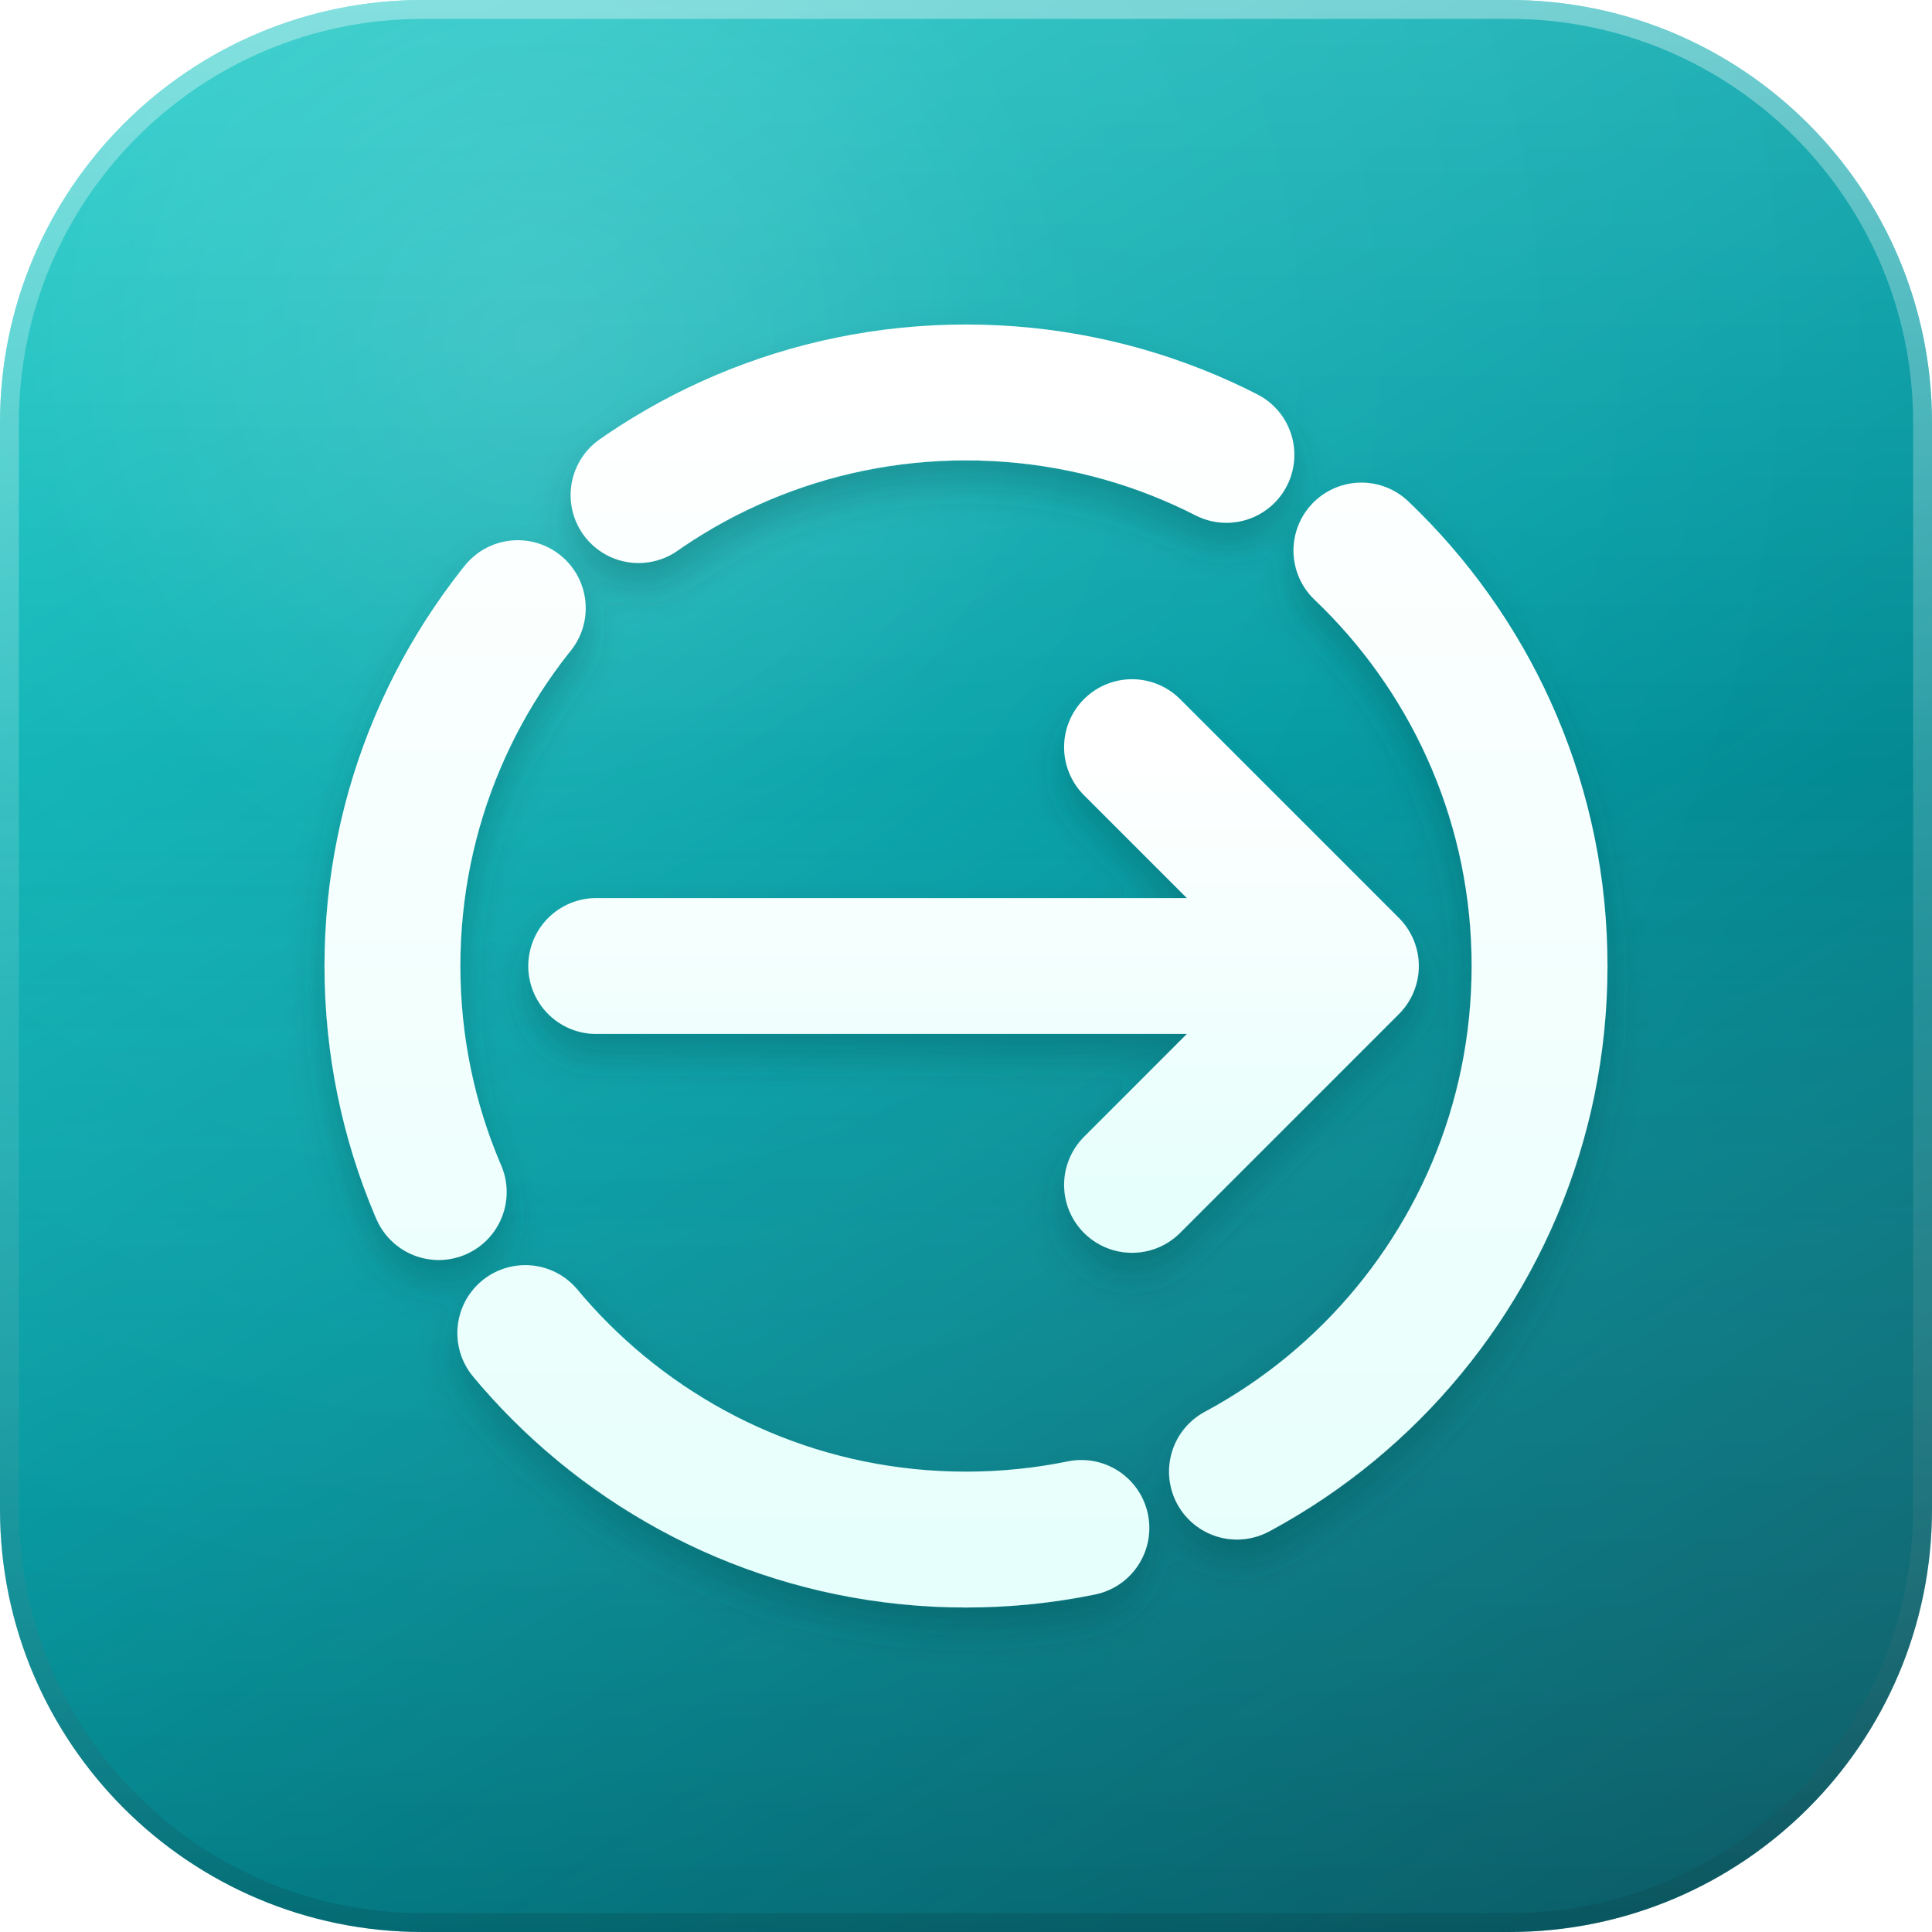
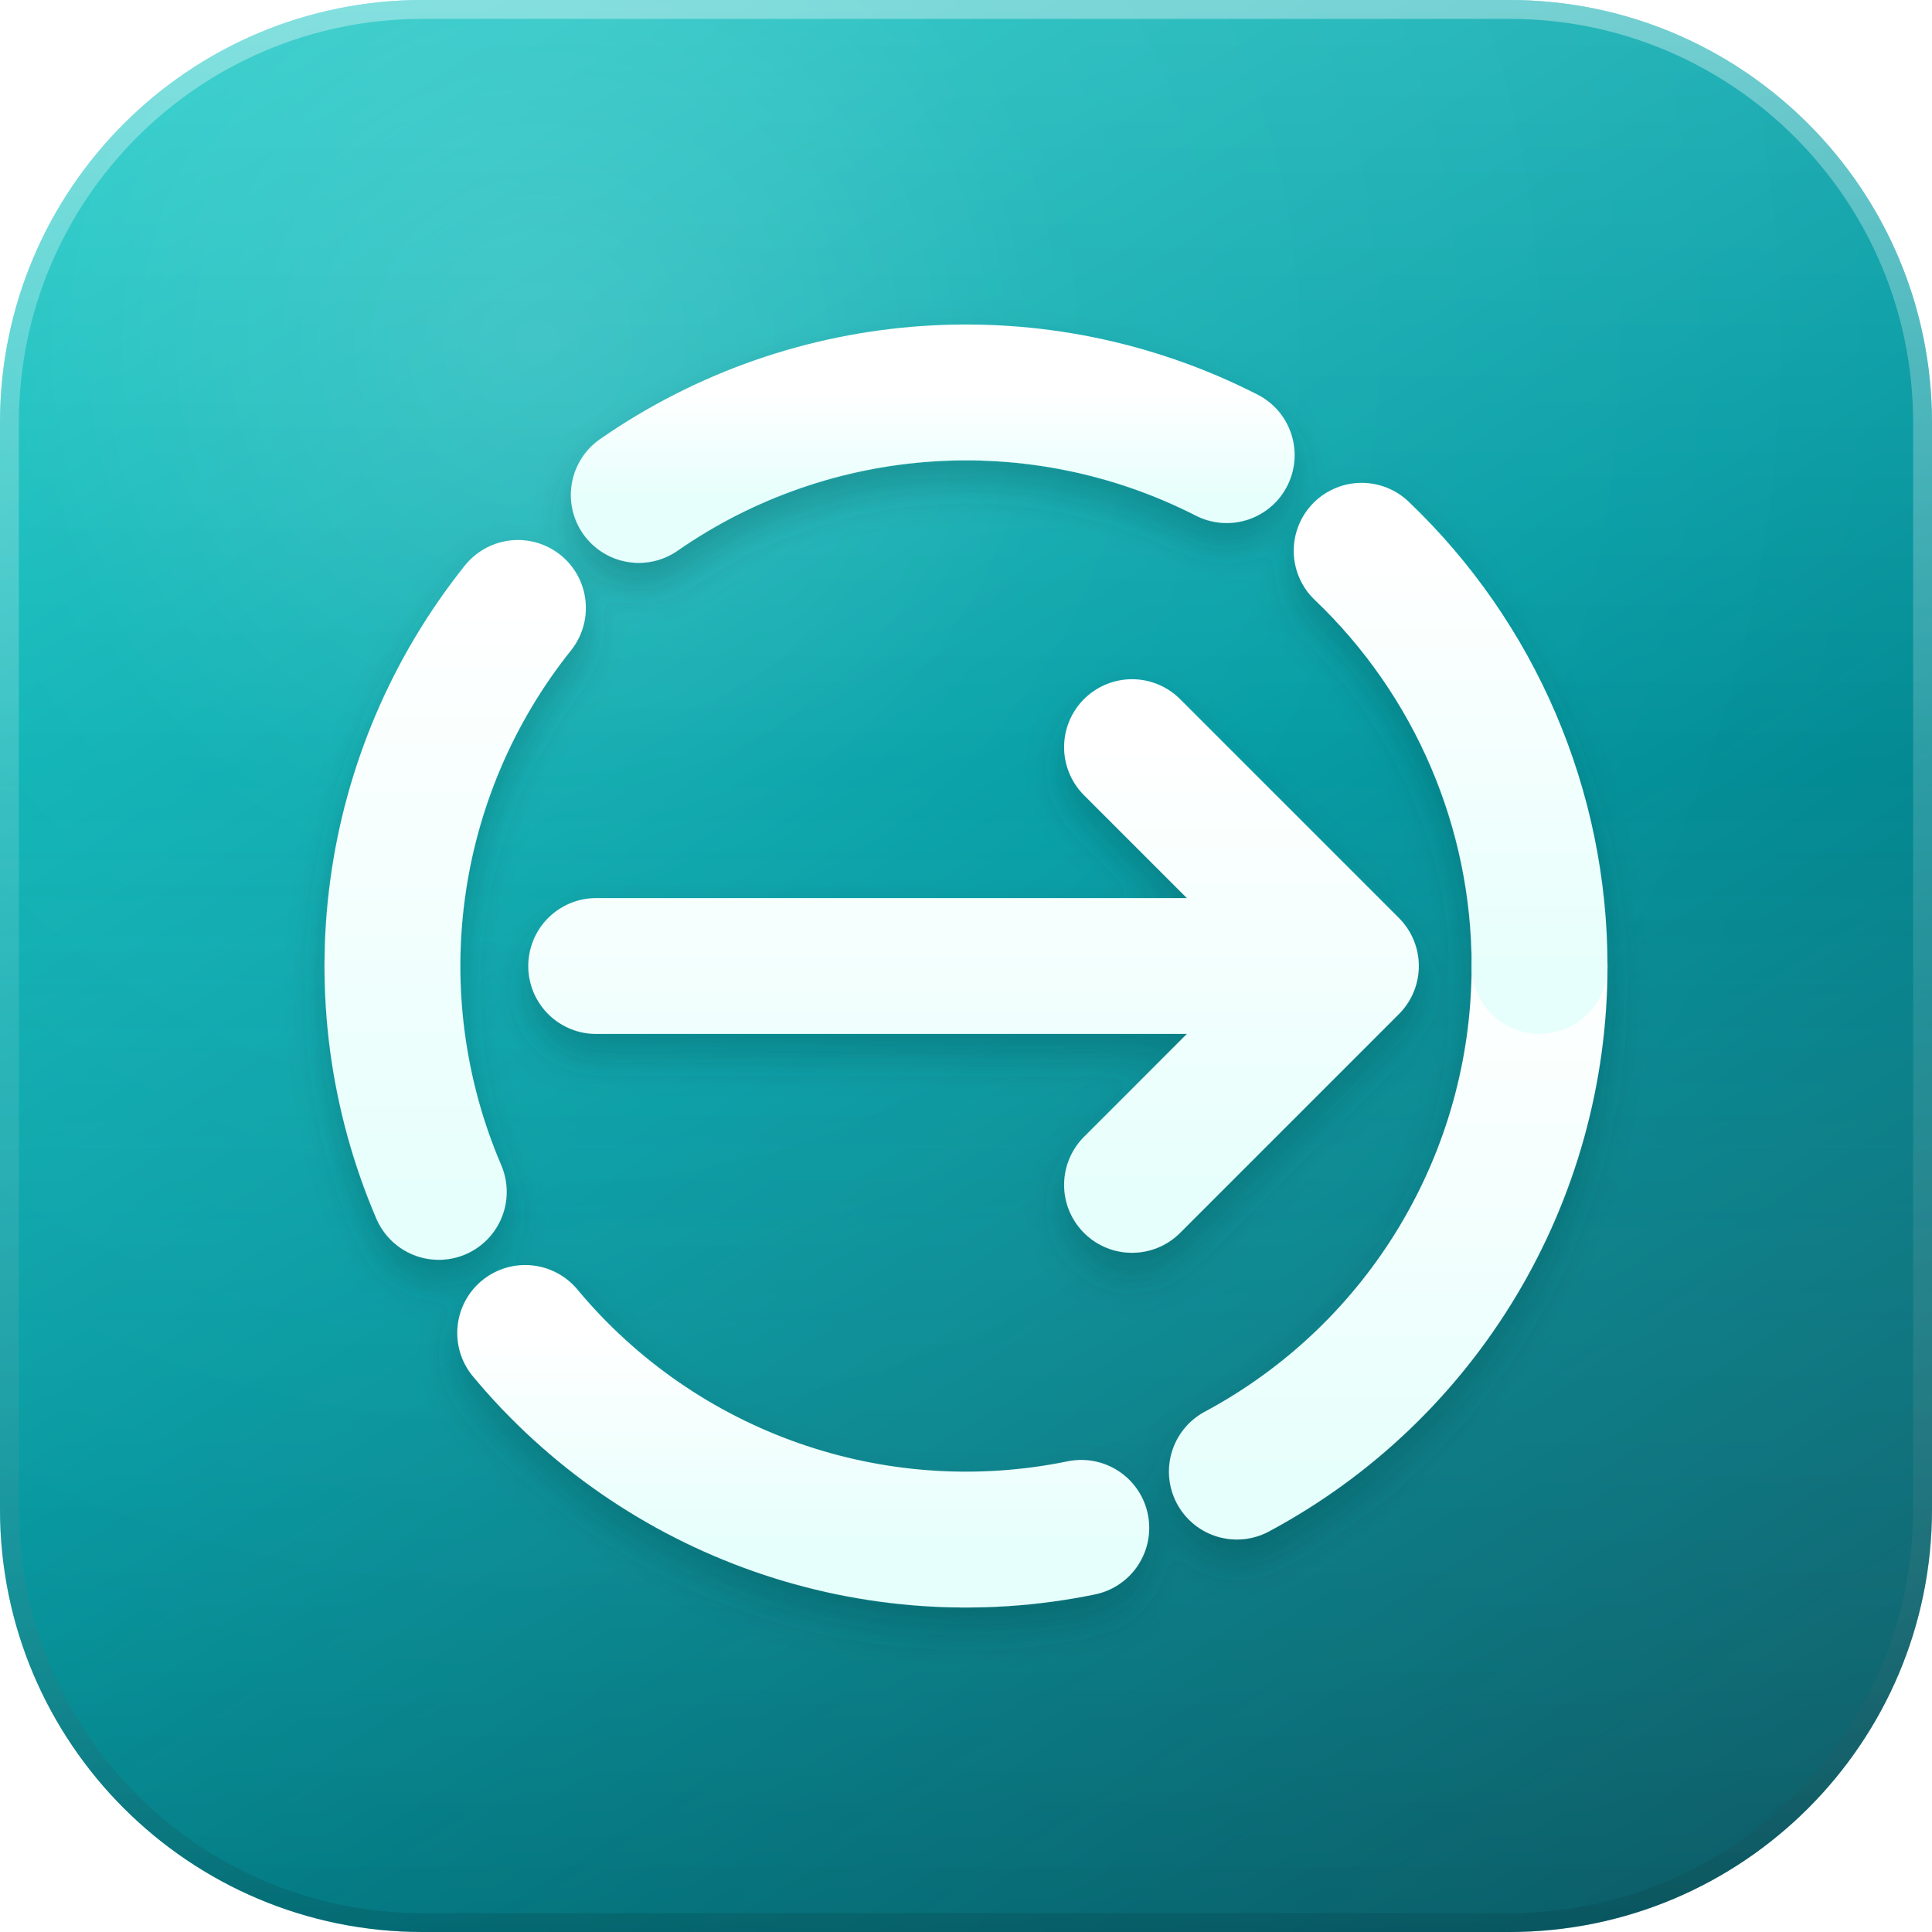
<svg xmlns="http://www.w3.org/2000/svg" viewBox="0 0 256 256">
  <defs>
    <linearGradient id="plate" x1="0.18" y1="0" x2="0.82" y2="1">
      <stop offset="0%" stop-color="#14C4C2" />
      <stop offset="48%" stop-color="#009BA3" />
      <stop offset="100%" stop-color="#0B6570" />
    </linearGradient>
    <radialGradient id="spot" cx="28%" cy="18%" r="70%">
      <stop offset="0%" stop-color="#FFFFFF" stop-opacity=".16" />
      <stop offset="40%" stop-color="#FFFFFF" stop-opacity=".04" />
      <stop offset="100%" stop-color="#FFFFFF" stop-opacity="0" />
    </radialGradient>
    <linearGradient id="sheen" x1="0.5" y1="0" x2="0.5" y2="1">
      <stop offset="0%" stop-color="#FFFFFF" stop-opacity=".12" />
      <stop offset="40%" stop-color="#FFFFFF" stop-opacity="0" />
      <stop offset="100%" stop-color="#00343C" stop-opacity=".14" />
    </linearGradient>
    <linearGradient id="rim" x1="0.5" y1="0" x2="0.5" y2="1">
      <stop offset="0%" stop-color="#FFFFFF" stop-opacity=".36" />
      <stop offset="52%" stop-color="#FFFFFF" stop-opacity=".10" />
      <stop offset="100%" stop-color="#002E34" stop-opacity=".20" />
    </linearGradient>
    <linearGradient id="glyph" x1="0.5" y1="0" x2="0.5" y2="1">
      <stop offset="0%" stop-color="#FFFFFF" />
      <stop offset="100%" stop-color="#E7FFFC" />
    </linearGradient>
    <filter id="glyphLift" x="-25%" y="-25%" width="150%" height="150%" color-interpolation-filters="sRGB">
      <feDropShadow dx="0" dy="3" stdDeviation="2.4" flood-color="#014247" flood-opacity=".28" />
    </filter>
    <clipPath id="plateClip">
      <rect width="256" height="256" rx="56" />
    </clipPath>
  </defs>
  <g clip-path="url(#plateClip)">
    <rect width="256" height="256" rx="56" fill="url(#plate)" />
    <rect width="256" height="256" fill="url(#spot)" />
    <rect width="256" height="256" fill="url(#sheen)" />
  </g>
  <rect x="1.25" y="1.25" width="253.5" height="253.5" rx="54.75" fill="none" stroke="url(#rim)" stroke-width="2.5" />
  <g fill="none" stroke="url(#glyph)" stroke-width="18" stroke-linecap="round" stroke-linejoin="round" filter="url(#glyphLift)">
-     <circle cx="128" cy="128" r="76" stroke-dasharray="82 22" />
+     <path d="M204.000 128.000 A 76 76 0 0 1 163.891 194.991" />
+     <path d="M143.276 202.449 A 76 76 0 0 1 69.590 176.624" />
+     <path d="M58.141 157.928 A 76 76 0 0 1 68.628 80.555" />
+     <path d="M84.641 65.582 A 76 76 0 0 1 162.543 60.304" />
+     <path d="M180.429 72.980 A 76 76 0 0 1 204.000 128.000" />
    <path d="M79 128h98M150 99l29 29-29 29" />
  </g>
</svg>
